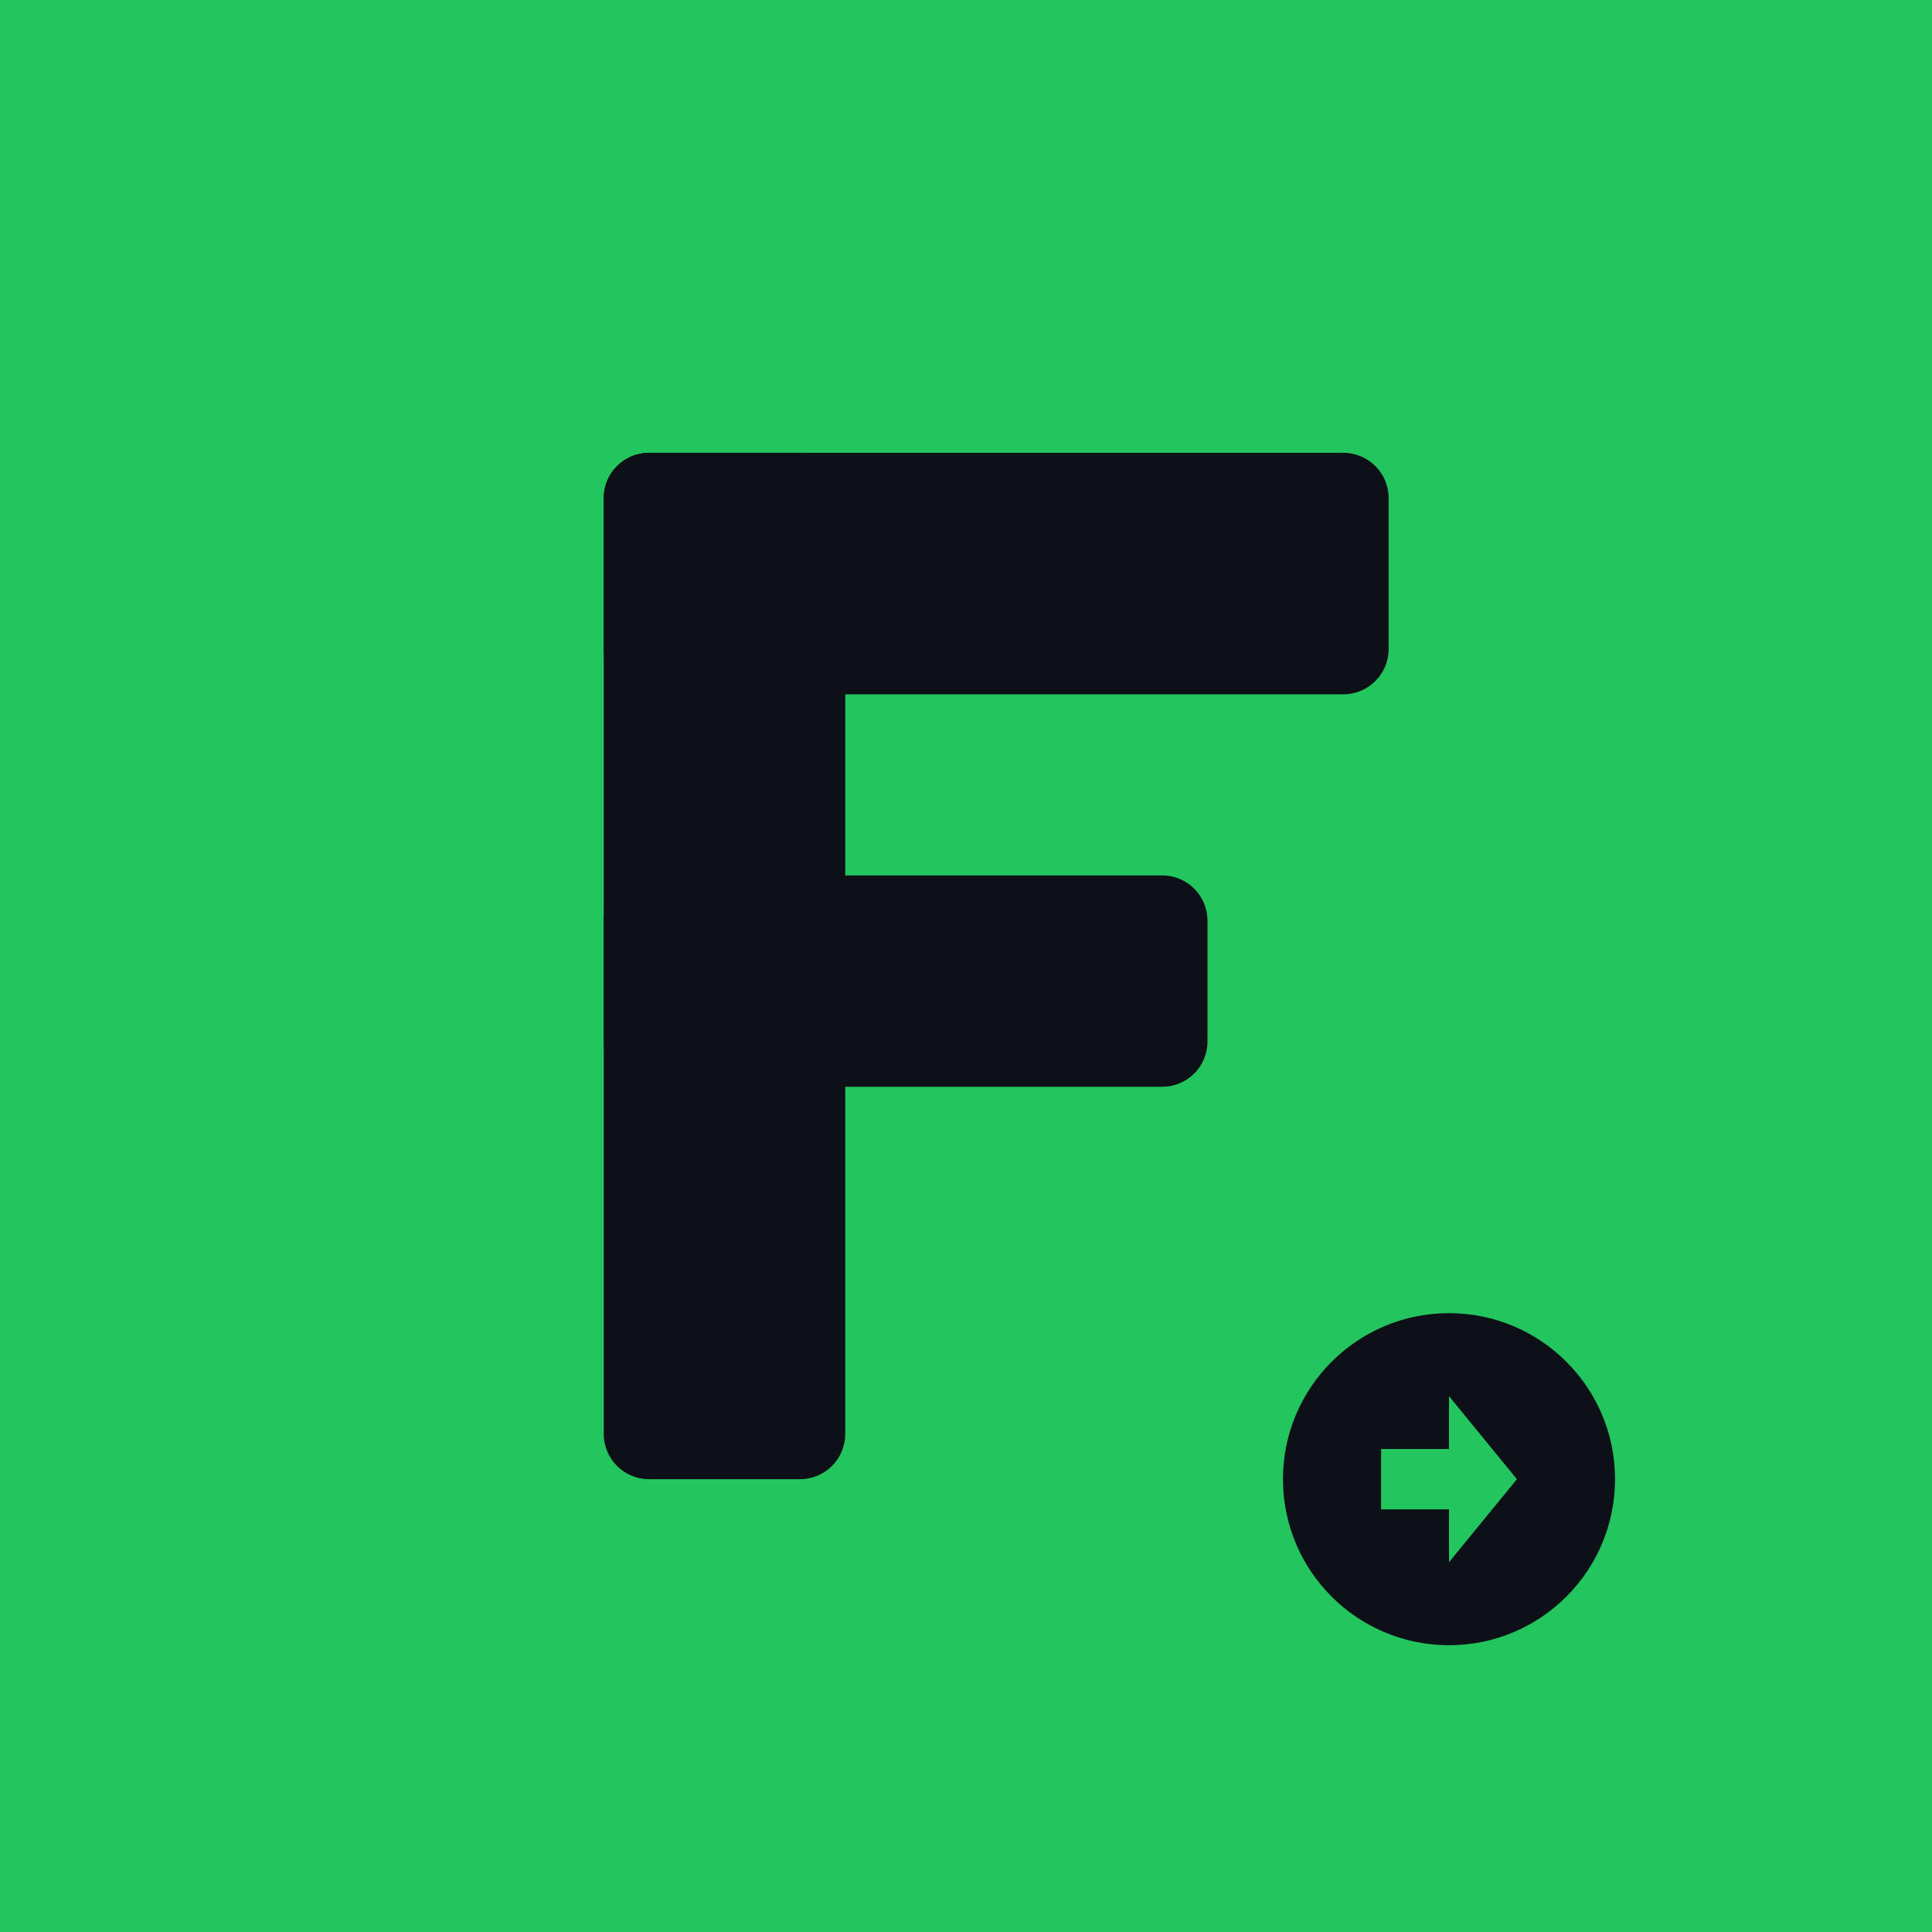
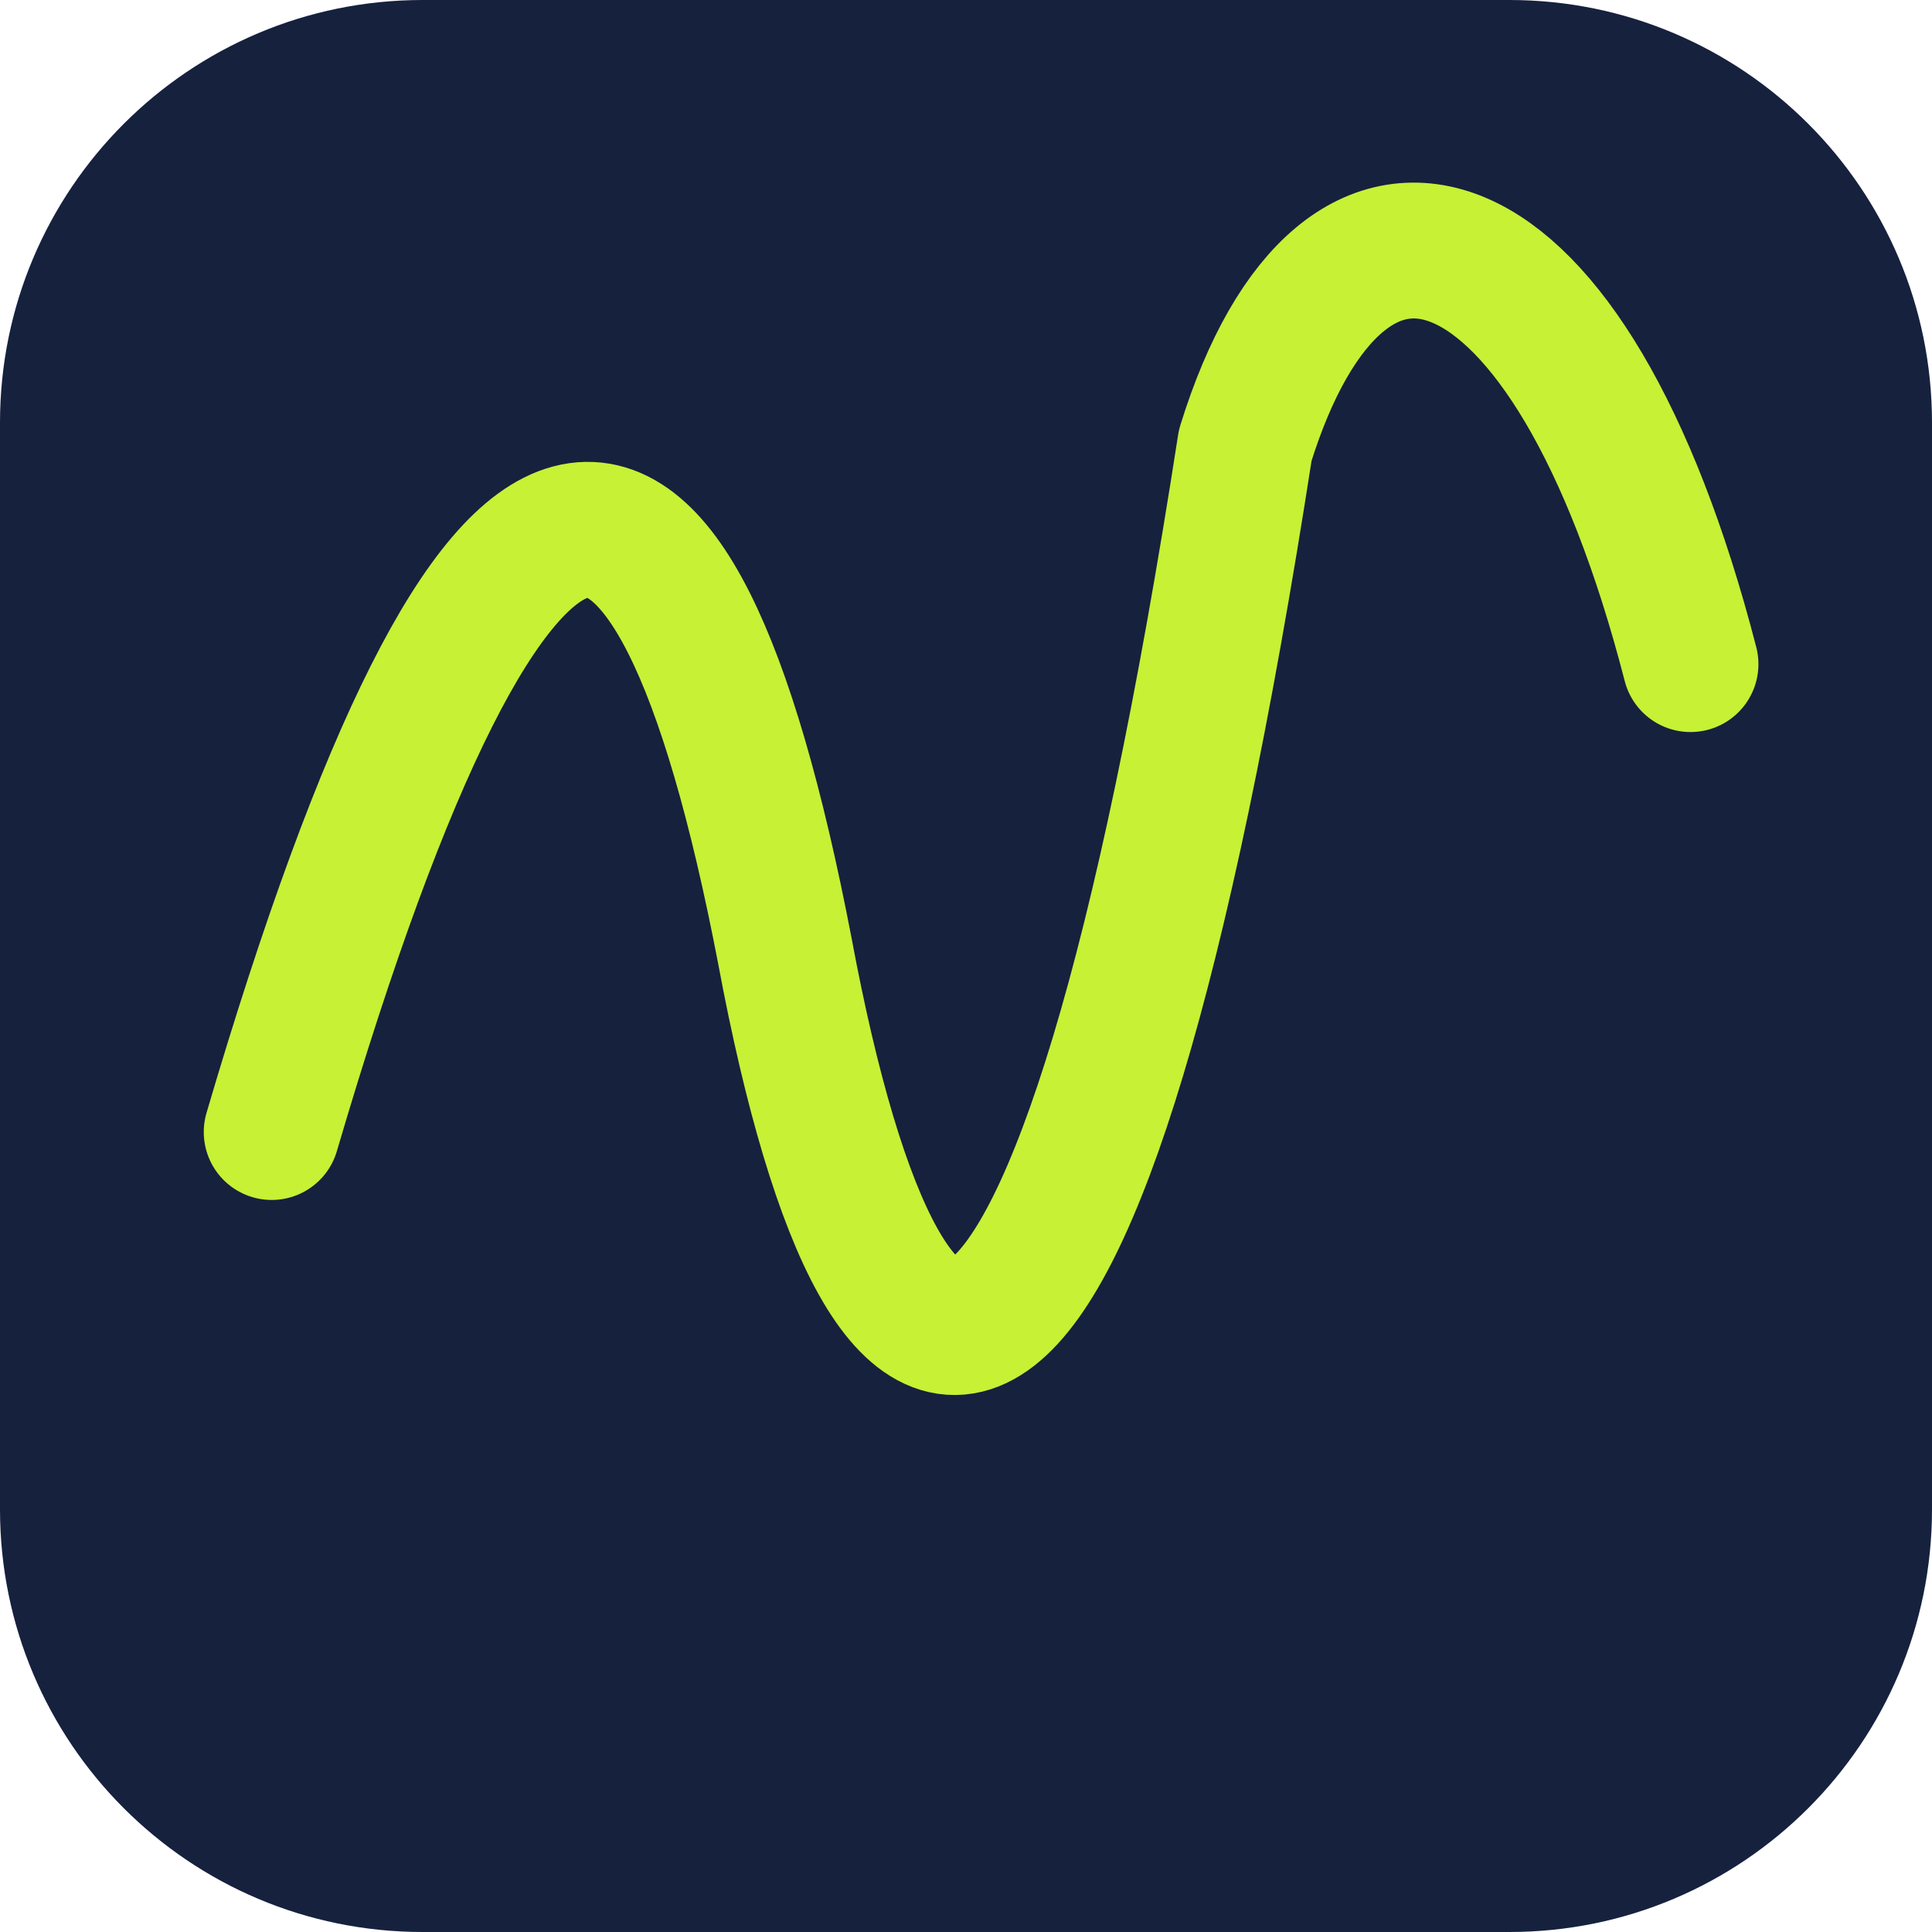
<svg xmlns="http://www.w3.org/2000/svg" viewBox="0 0 512 512" width="512" height="512">
-   <rect width="512" height="512" fill="#22c55e" />
-   <g fill="#0d1117">
-     <rect x="160" y="120" width="64" height="272" rx="12" />
-     <rect x="160" y="120" width="208" height="64" rx="12" />
-     <rect x="160" y="232" width="160" height="56" rx="12" />
-   </g>
-   <circle cx="384" cy="392" r="44" fill="#0d1117" />
-   <path d="M 366 384 L 366 400 L 384 400 L 384 414 L 402 392 L 384 370 L 384 384 Z" fill="#22c55e" />
+   <rect width="512" height="512" rx="112" fill="#16213E" />
+   <path d="M72 300 C 132 96, 178 96, 208 252 C 236 402, 286 402, 330 118 C 356 34, 416 52, 448 176" fill="none" stroke="#C6F135" stroke-width="36" stroke-linecap="round" stroke-linejoin="round" />
</svg>
